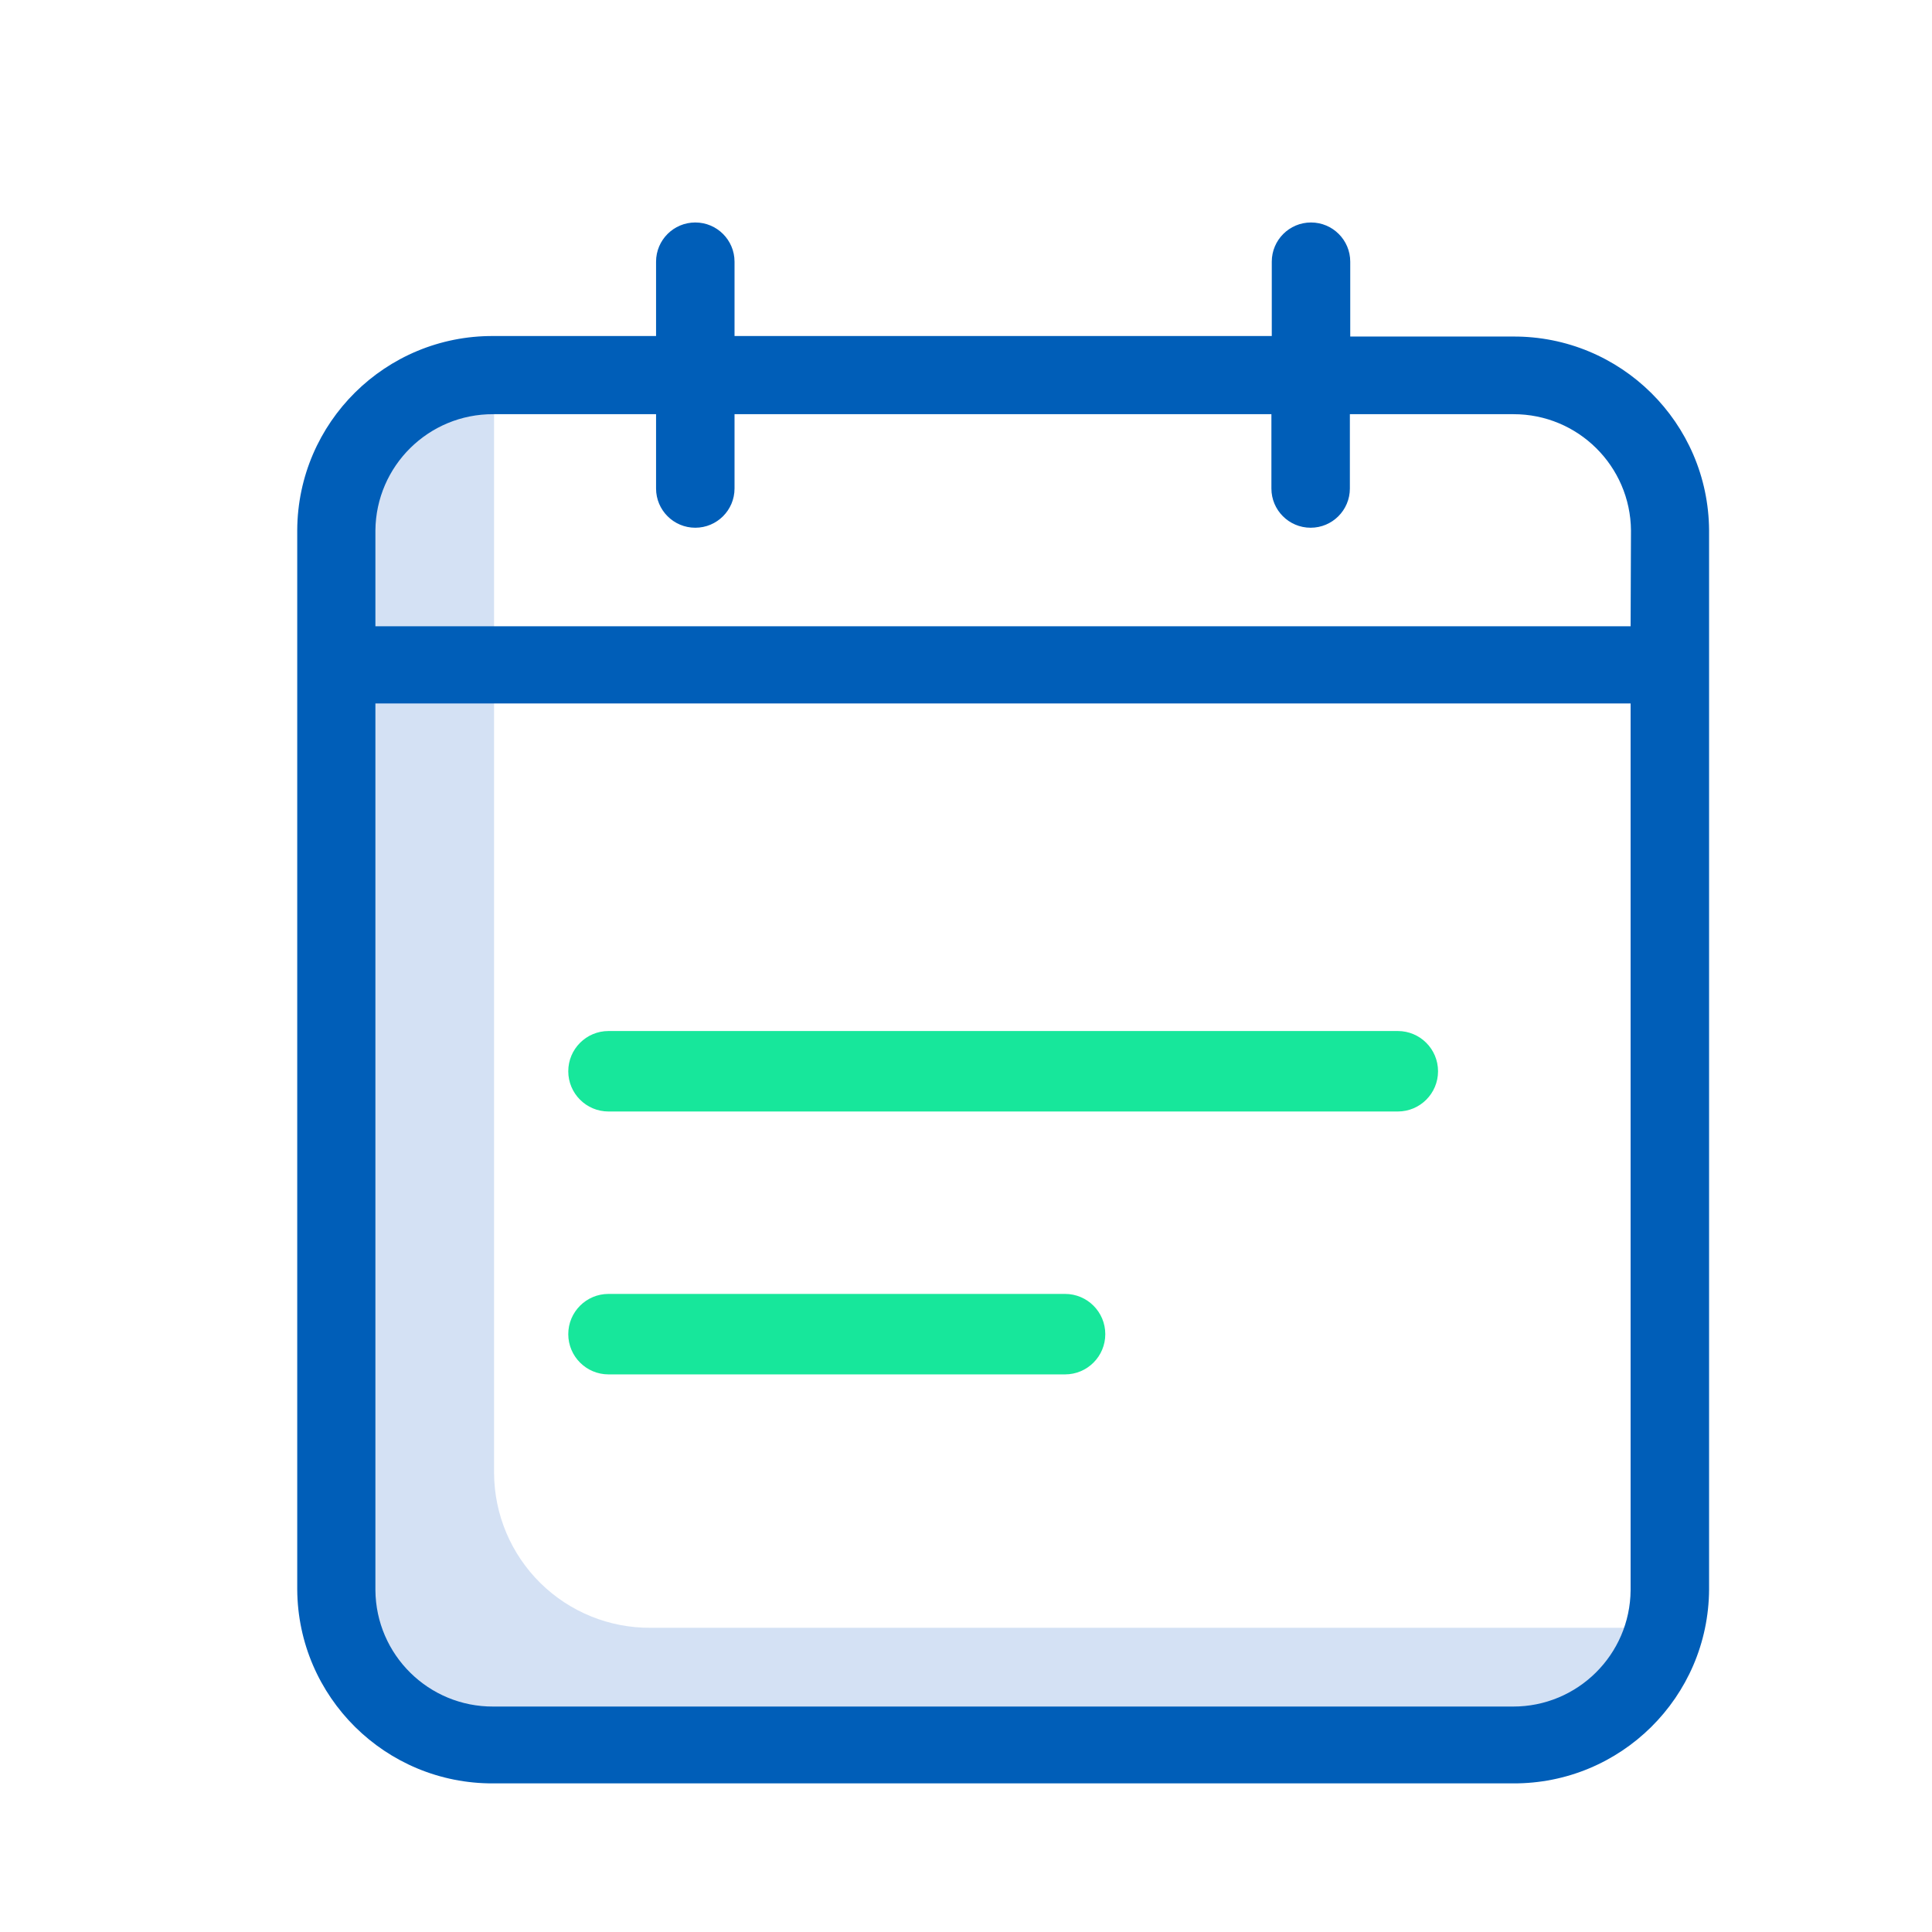
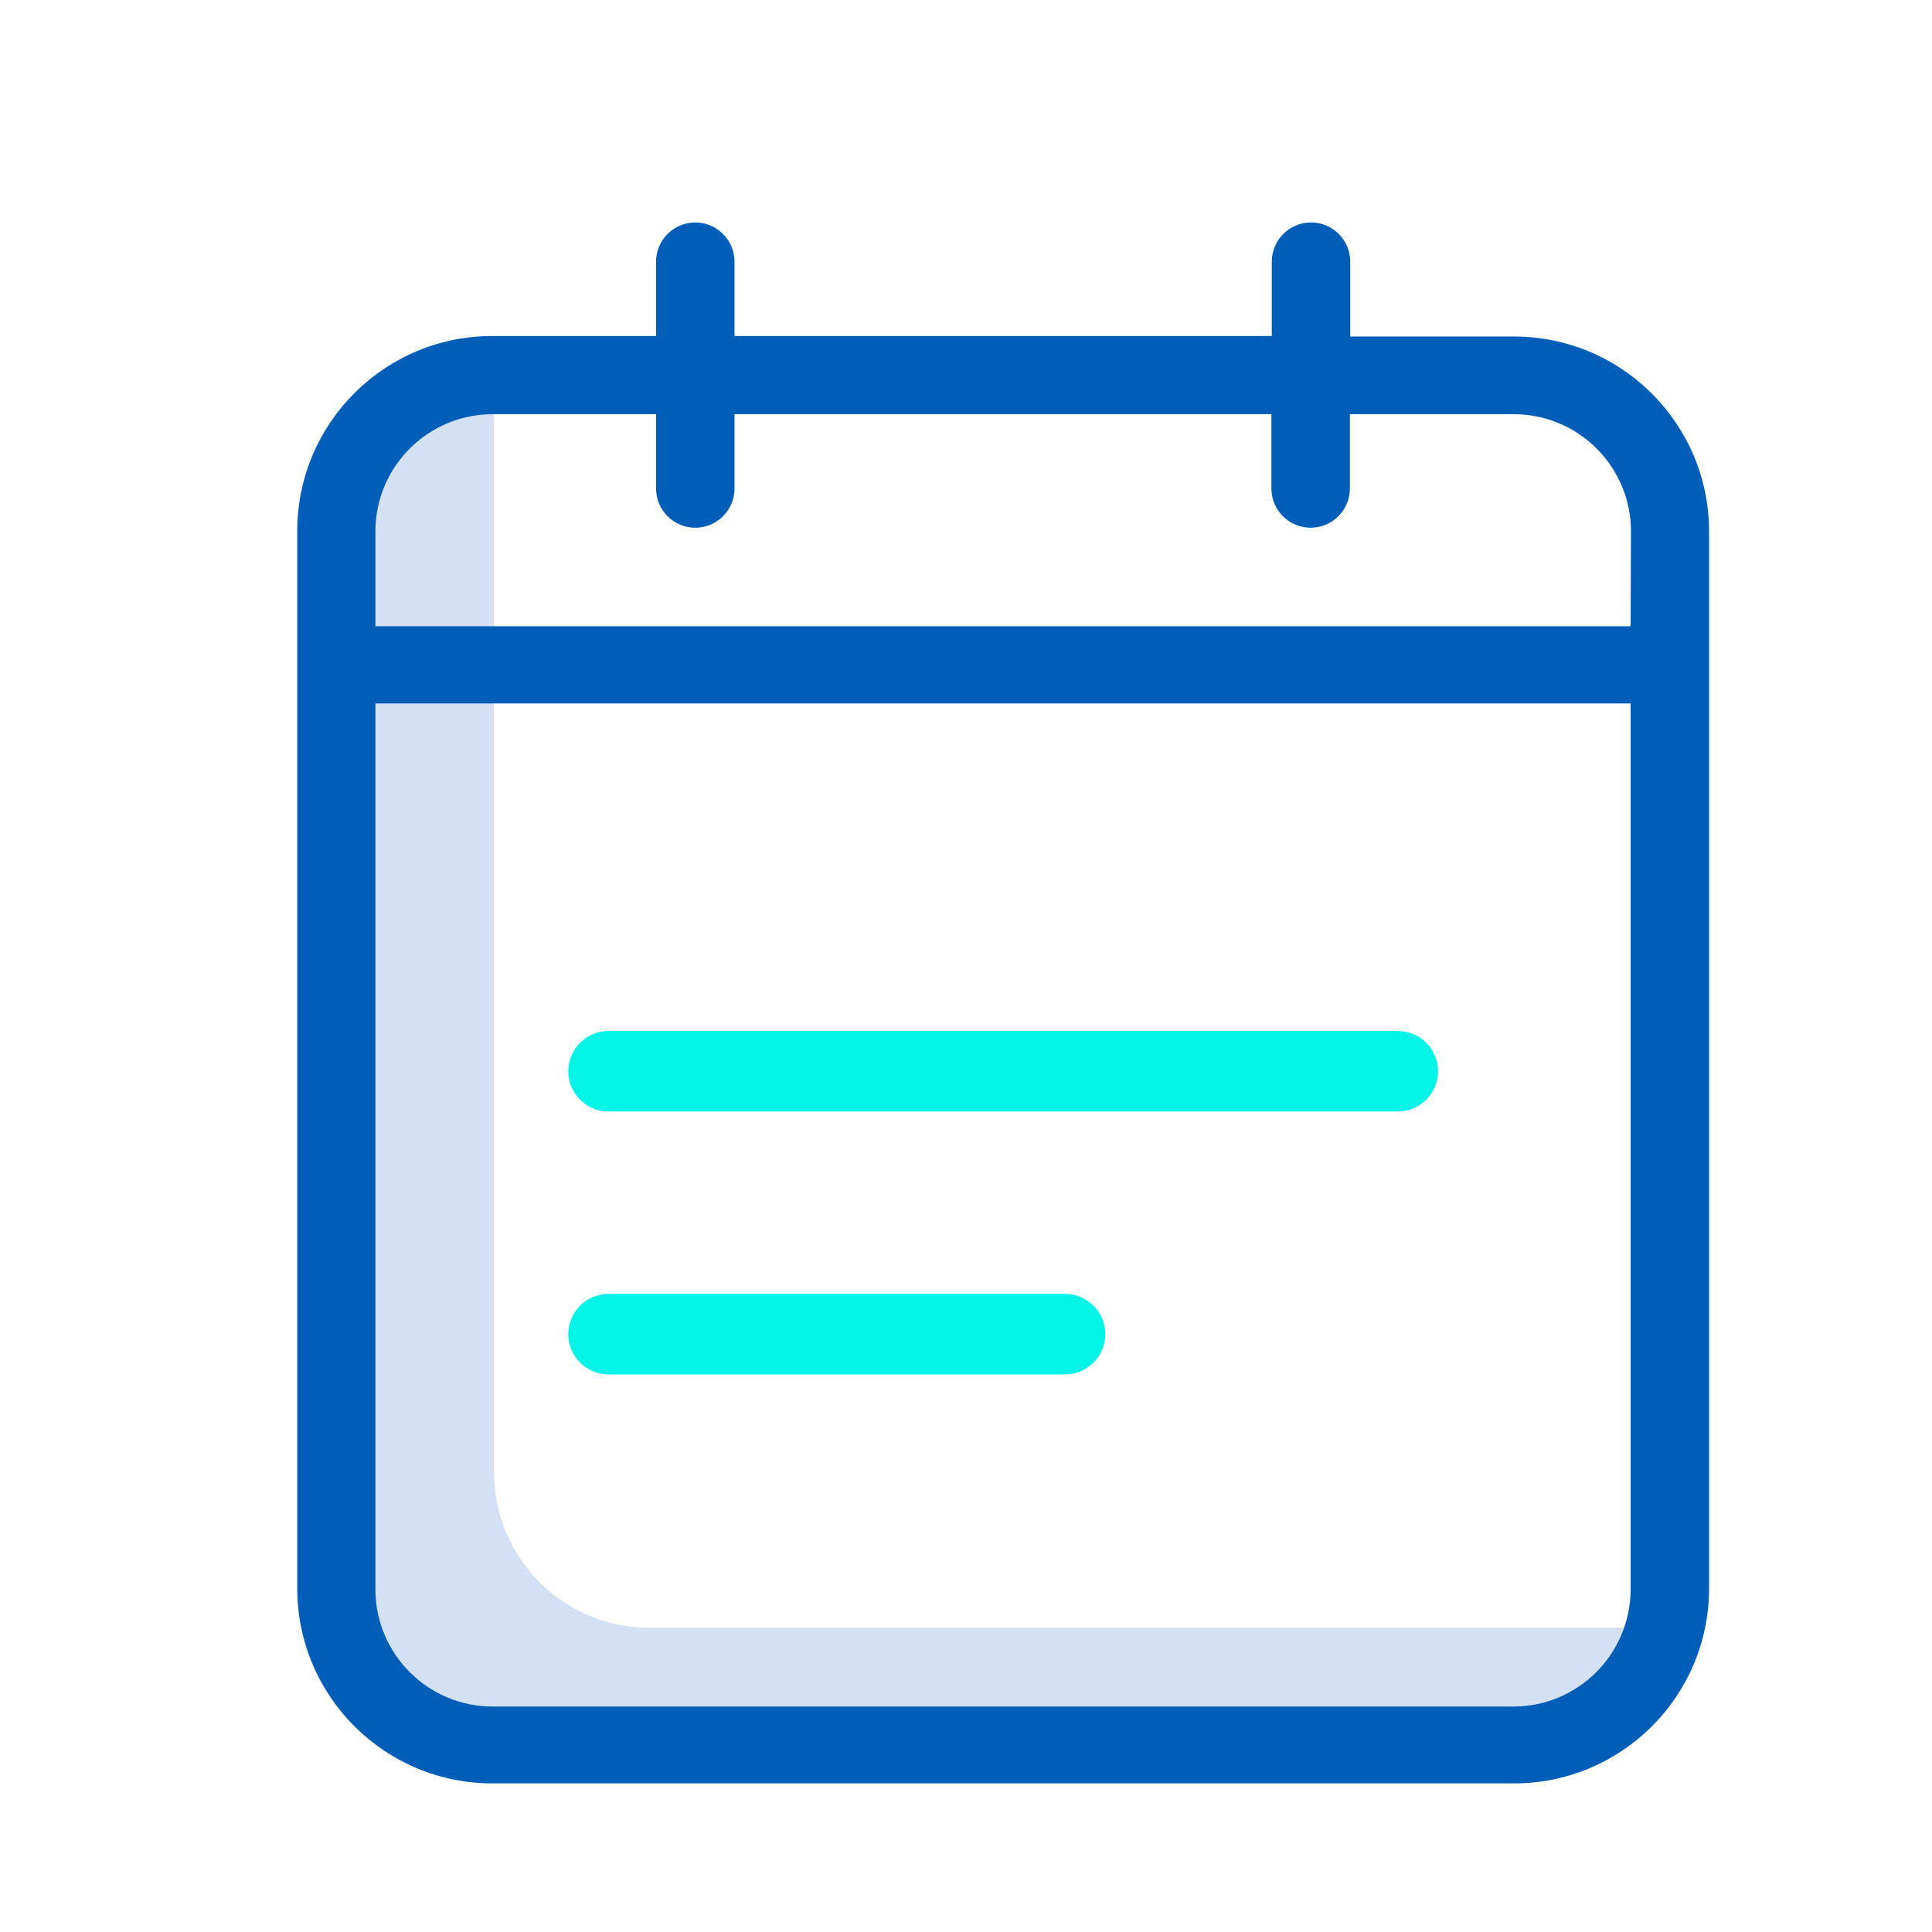
<svg xmlns="http://www.w3.org/2000/svg" width="26" height="26" viewBox="0 0 26 26">
  <g id="calendar" transform="translate(-140 -2037)">
    <rect id="Rectangle_160" data-name="Rectangle 160" width="26" height="26" transform="translate(140 2037)" fill="none" />
    <g id="calendar-2" data-name="calendar" transform="translate(143.852 2040)">
      <path id="Path_304" data-name="Path 304" d="M14.364,56.078A2.092,2.092,0,0,1,12.256,54V39.819a1.884,1.884,0,0,1,.069-.519h-.069a2.092,2.092,0,0,0-2.108,2.077V55.559a2.092,2.092,0,0,0,2.108,2.077h13.7A2.1,2.1,0,0,0,28,56.078Zm0,0" transform="translate(-9.459 -37.172)" fill="#d4e1f4" />
      <path id="Path_305" data-name="Path 305" d="M16.509,1.529h-2.19V.522a.528.528,0,0,0-1.056,0v1H6.033v-1a.528.528,0,0,0-1.056,0v1H2.787A2.626,2.626,0,0,0,.148,4.134V18.39A2.626,2.626,0,0,0,2.787,21H16.509a2.625,2.625,0,0,0,2.639-2.61V4.139a2.625,2.625,0,0,0-2.639-2.61ZM18.092,18.4a1.579,1.579,0,0,1-1.583,1.566H2.787A1.579,1.579,0,0,1,1.2,18.4V6.467H18.092Zm0-12.972H1.2V4.139A1.579,1.579,0,0,1,2.787,2.574h2.19v1a.528.528,0,0,0,1.056,0v-1h7.225v1a.528.528,0,0,0,1.056,0v-1h2.2a1.579,1.579,0,0,1,1.583,1.566Zm0,0" fill="#005EB8" />
      <g id="Group_333" data-name="Group 333" transform="translate(3.796 10.873)">
-         <path id="Path_306" data-name="Path 306" d="M83.214,210.4H72.592a.541.541,0,1,0,0,1.083H83.214a.541.541,0,1,0,0-1.083Zm0,0" transform="translate(-72.051 -210.398)" fill="#17e79b" />
-         <path id="Path_307" data-name="Path 307" d="M78.737,275.8H72.592a.541.541,0,1,0,0,1.083h6.144a.541.541,0,1,0,0-1.083Zm0,0" transform="translate(-72.051 -272.26)" fill="#17e79b" />
+         <path id="Path_306" data-name="Path 306" d="M83.214,210.4H72.592a.541.541,0,1,0,0,1.083H83.214a.541.541,0,1,0,0-1.083Zm0,0" transform="translate(-72.051 -210.398)" fill="#02F3E7" />
+         <path id="Path_307" data-name="Path 307" d="M78.737,275.8H72.592a.541.541,0,1,0,0,1.083h6.144a.541.541,0,1,0,0-1.083Zm0,0" transform="translate(-72.051 -272.26)" fill="#02F3E7" />
      </g>
    </g>
  </g>
</svg>
